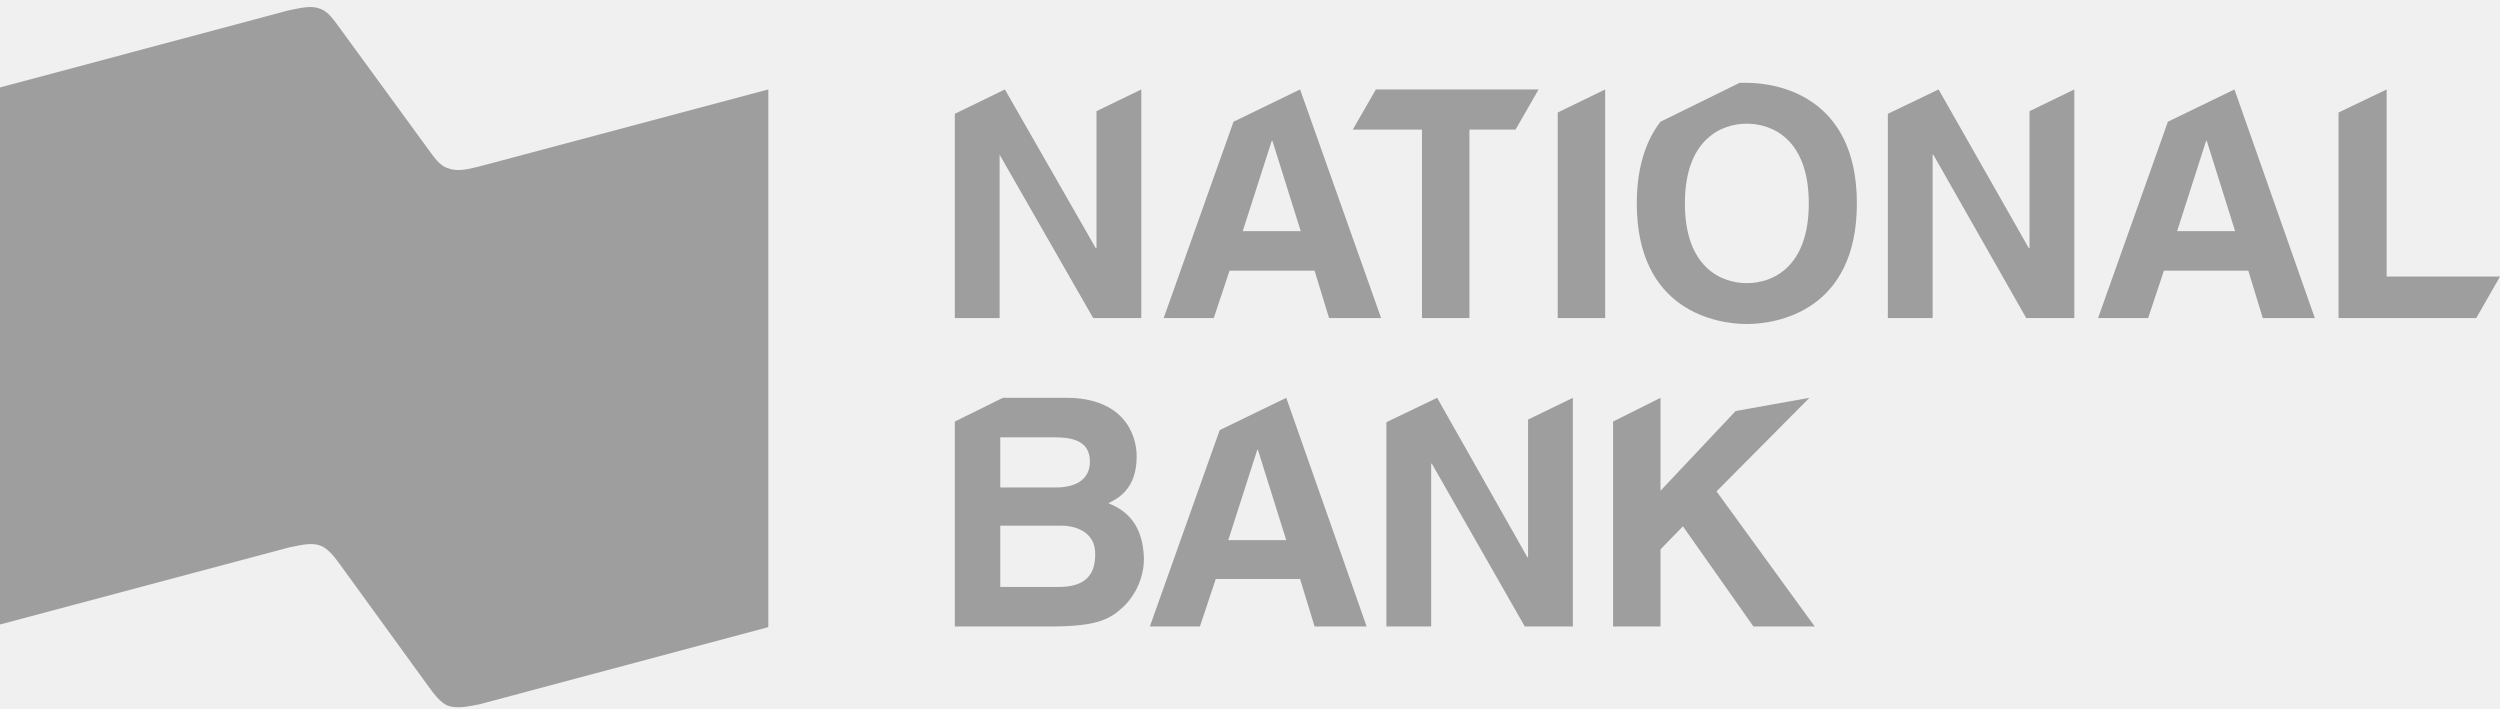
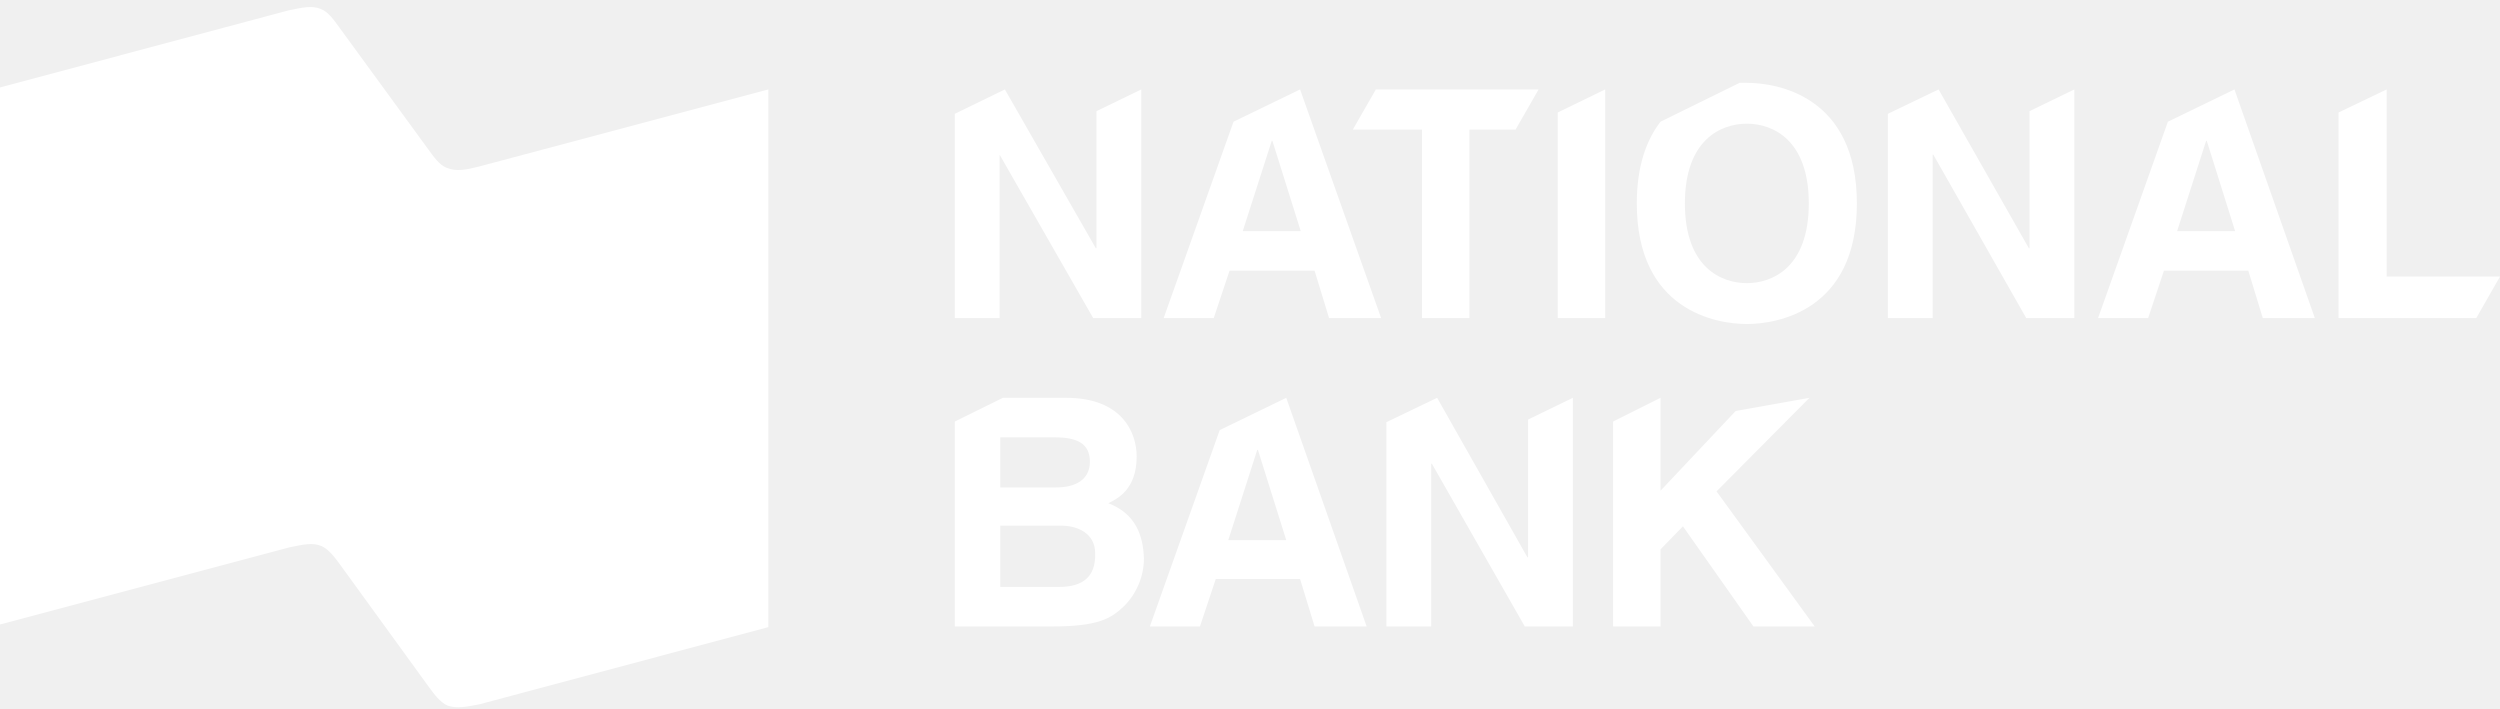
<svg xmlns="http://www.w3.org/2000/svg" width="120" height="34" viewBox="0 0 120 34" fill="none">
-   <path d="M22.994 7.993C22.362 8.151 21.919 8.246 21.445 8.056C21.097 7.93 20.812 7.519 20.559 7.171L16.289 1.319C16.036 0.972 15.751 0.56 15.403 0.434C14.96 0.244 14.486 0.371 13.854 0.497L0 4.198V29.975L13.885 26.275C14.518 26.148 14.992 26.022 15.435 26.212C15.783 26.37 16.067 26.749 16.321 27.097L20.59 32.98C20.843 33.328 21.128 33.708 21.476 33.866C21.919 34.024 22.393 33.929 23.026 33.803L36.88 30.102V4.293L22.994 7.993Z" fill="#9E9E9E" />
-   <path d="M47.981 15.268V7.424L52.473 15.268H54.782V4.293L52.631 5.336V11.915H52.599L48.234 4.293L45.831 5.463V15.268H47.981Z" fill="#9E9E9E" />
-   <path d="M62.404 4.293L59.209 5.842L55.856 15.268H58.26L59.019 12.991H63.099L63.795 15.268H66.294L62.404 4.293ZM59.652 11.093L61.044 6.76H61.075L62.435 11.093H59.652Z" fill="#9E9E9E" />
-   <path d="M107.254 4.293L104.059 5.842L100.707 15.268H103.11L103.869 12.991H107.918L108.614 15.268H111.112L107.254 4.293ZM104.502 11.093L105.894 6.76H105.925L107.285 11.093H104.502Z" fill="#9E9E9E" />
-   <path d="M68.255 6.222V15.268H70.532V6.222H72.746L73.853 4.293H66.041L64.934 6.222H68.255Z" fill="#9E9E9E" />
-   <path d="M77.048 4.293L74.771 5.4V15.268H77.048V4.293Z" fill="#9E9E9E" />
-   <path d="M83.849 3.976C83.754 3.976 83.627 3.976 83.501 3.976L79.705 5.842C79.041 6.696 78.566 7.962 78.566 9.764C78.566 14.92 82.394 15.553 83.849 15.553C85.303 15.553 89.13 14.92 89.13 9.764C89.13 4.609 85.303 3.976 83.849 3.976V3.976ZM83.849 13.591C82.615 13.591 80.875 12.832 80.875 9.764C80.875 6.696 82.615 5.937 83.849 5.937C85.082 5.937 86.822 6.696 86.822 9.764C86.822 12.832 85.082 13.591 83.849 13.591Z" fill="#9E9E9E" />
-   <path d="M92.799 7.424L97.259 15.268H99.568V4.293L97.417 5.336V11.915H97.385L93.052 4.293L90.617 5.463V15.268H92.767V7.424H92.799Z" fill="#9E9E9E" />
-   <path d="M114.559 4.293L112.25 5.4V15.268H118.861L120 13.275H114.559V4.293Z" fill="#9E9E9E" />
-   <path d="M53.2 24.156C53.643 23.934 54.56 23.491 54.56 21.91C54.56 20.771 53.864 19.095 51.176 19.095H48.139L45.831 20.234V30.07H50.48C52.726 30.07 53.327 29.691 53.959 29.09C54.529 28.52 54.908 27.698 54.908 26.812C54.877 25.737 54.529 24.662 53.2 24.156ZM48.013 20.993H50.638C51.682 20.993 52.315 21.277 52.315 22.163C52.315 23.049 51.587 23.397 50.701 23.397H48.013V20.993ZM50.828 28.173H48.013V25.231H50.923C51.745 25.231 52.568 25.611 52.568 26.559C52.599 27.698 51.967 28.173 50.828 28.173V28.173Z" fill="#9E9E9E" />
-   <path d="M68.729 22.258L73.189 30.07H75.497V19.095L73.347 20.139V26.749H73.315L68.982 19.095L66.546 20.265V30.07H68.697V22.258H68.729Z" fill="#9E9E9E" />
-   <path d="M61.74 19.095L58.546 20.645L55.193 30.07H57.597L58.356 27.793H62.404L63.1 30.07H65.599L61.74 19.095ZM58.957 25.927L60.348 21.594H60.38L61.74 25.927H58.957Z" fill="#9E9E9E" />
-   <path d="M80.78 25.263L84.165 30.07H87.106L82.394 23.586L86.853 19.095L83.311 19.728L79.705 23.555V19.095L77.428 20.234V30.07H79.705V26.37L80.78 25.263Z" fill="#9E9E9E" />
+   <path d="M22.994 7.993C22.362 8.151 21.919 8.246 21.445 8.056C21.097 7.93 20.812 7.519 20.559 7.171L16.289 1.319C16.036 0.972 15.751 0.56 15.403 0.434C14.96 0.244 14.486 0.371 13.854 0.497L0 4.198V29.975L13.885 26.275C14.518 26.148 14.992 26.022 15.435 26.212C15.783 26.37 16.067 26.749 16.321 27.097L20.59 32.98C20.843 33.328 21.128 33.708 21.476 33.866C21.919 34.024 22.393 33.929 23.026 33.803L36.88 30.102V4.293L22.994 7.993Z" fill="#ffffff" />
+   <path d="M47.981 15.268V7.424L52.473 15.268H54.782V4.293L52.631 5.336V11.915H52.599L48.234 4.293L45.831 5.463V15.268H47.981Z" fill="#ffffff" />
+   <path d="M62.404 4.293L59.209 5.842L55.856 15.268H58.26L59.019 12.991H63.099L63.795 15.268H66.294L62.404 4.293ZM59.652 11.093L61.044 6.76H61.075L62.435 11.093H59.652Z" fill="#ffffff" />
+   <path d="M107.254 4.293L104.059 5.842L100.707 15.268H103.11L103.869 12.991H107.918L108.614 15.268H111.112L107.254 4.293ZM104.502 11.093L105.894 6.76H105.925L107.285 11.093H104.502Z" fill="#ffffff" />
+   <path d="M68.255 6.222V15.268H70.532V6.222H72.746L73.853 4.293H66.041L64.934 6.222H68.255Z" fill="#ffffff" />
+   <path d="M77.048 4.293L74.771 5.4V15.268H77.048V4.293Z" fill="#ffffff" />
+   <path d="M83.849 3.976C83.754 3.976 83.627 3.976 83.501 3.976L79.705 5.842C79.041 6.696 78.566 7.962 78.566 9.764C78.566 14.92 82.394 15.553 83.849 15.553C85.303 15.553 89.13 14.92 89.13 9.764C89.13 4.609 85.303 3.976 83.849 3.976V3.976ZM83.849 13.591C82.615 13.591 80.875 12.832 80.875 9.764C80.875 6.696 82.615 5.937 83.849 5.937C85.082 5.937 86.822 6.696 86.822 9.764C86.822 12.832 85.082 13.591 83.849 13.591Z" fill="#ffffff" />
+   <path d="M92.799 7.424L97.259 15.268H99.568V4.293L97.417 5.336V11.915H97.385L93.052 4.293L90.617 5.463V15.268H92.767V7.424H92.799Z" fill="#ffffff" />
+   <path d="M114.559 4.293L112.25 5.4V15.268H118.861L120 13.275H114.559V4.293Z" fill="#ffffff" />
+   <path d="M53.2 24.156C53.643 23.934 54.56 23.491 54.56 21.91C54.56 20.771 53.864 19.095 51.176 19.095H48.139L45.831 20.234V30.07H50.48C52.726 30.07 53.327 29.691 53.959 29.09C54.529 28.52 54.908 27.698 54.908 26.812C54.877 25.737 54.529 24.662 53.2 24.156ZM48.013 20.993H50.638C51.682 20.993 52.315 21.277 52.315 22.163C52.315 23.049 51.587 23.397 50.701 23.397H48.013V20.993ZM50.828 28.173H48.013V25.231H50.923C51.745 25.231 52.568 25.611 52.568 26.559C52.599 27.698 51.967 28.173 50.828 28.173V28.173Z" fill="#ffffff" />
+   <path d="M68.729 22.258L73.189 30.07H75.497V19.095L73.347 20.139V26.749H73.315L68.982 19.095L66.546 20.265V30.07H68.697V22.258H68.729Z" fill="#ffffff" />
+   <path d="M61.74 19.095L58.546 20.645L55.193 30.07H57.597L58.356 27.793H62.404L63.1 30.07H65.599L61.74 19.095ZM58.957 25.927L60.348 21.594H60.38L61.74 25.927H58.957Z" fill="#ffffff" />
+   <path d="M80.78 25.263L84.165 30.07H87.106L82.394 23.586L86.853 19.095L83.311 19.728L79.705 23.555V19.095L77.428 20.234V30.07H79.705V26.37L80.78 25.263Z" fill="#ffffff" />
</svg>
